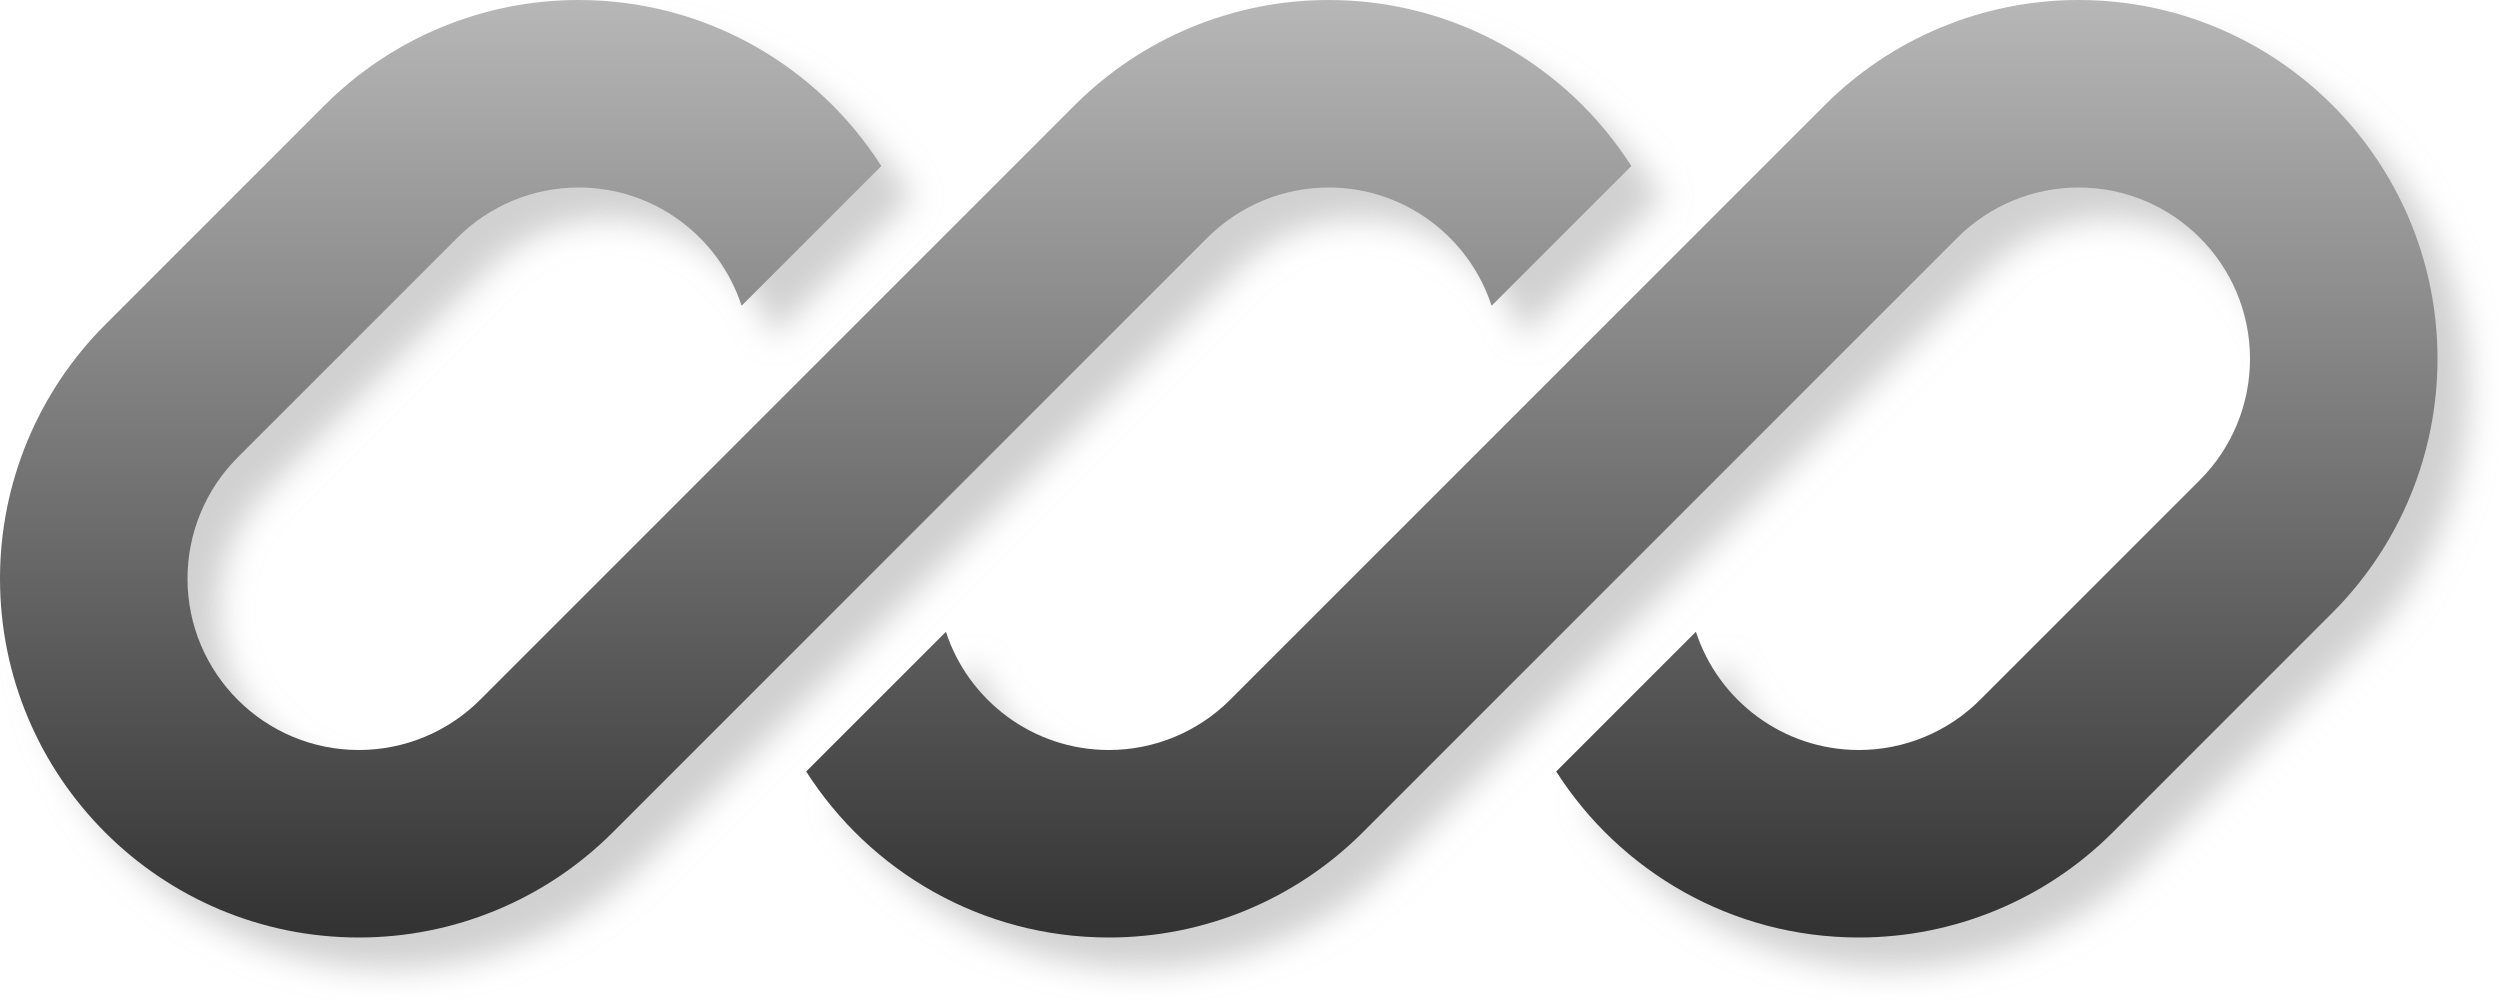
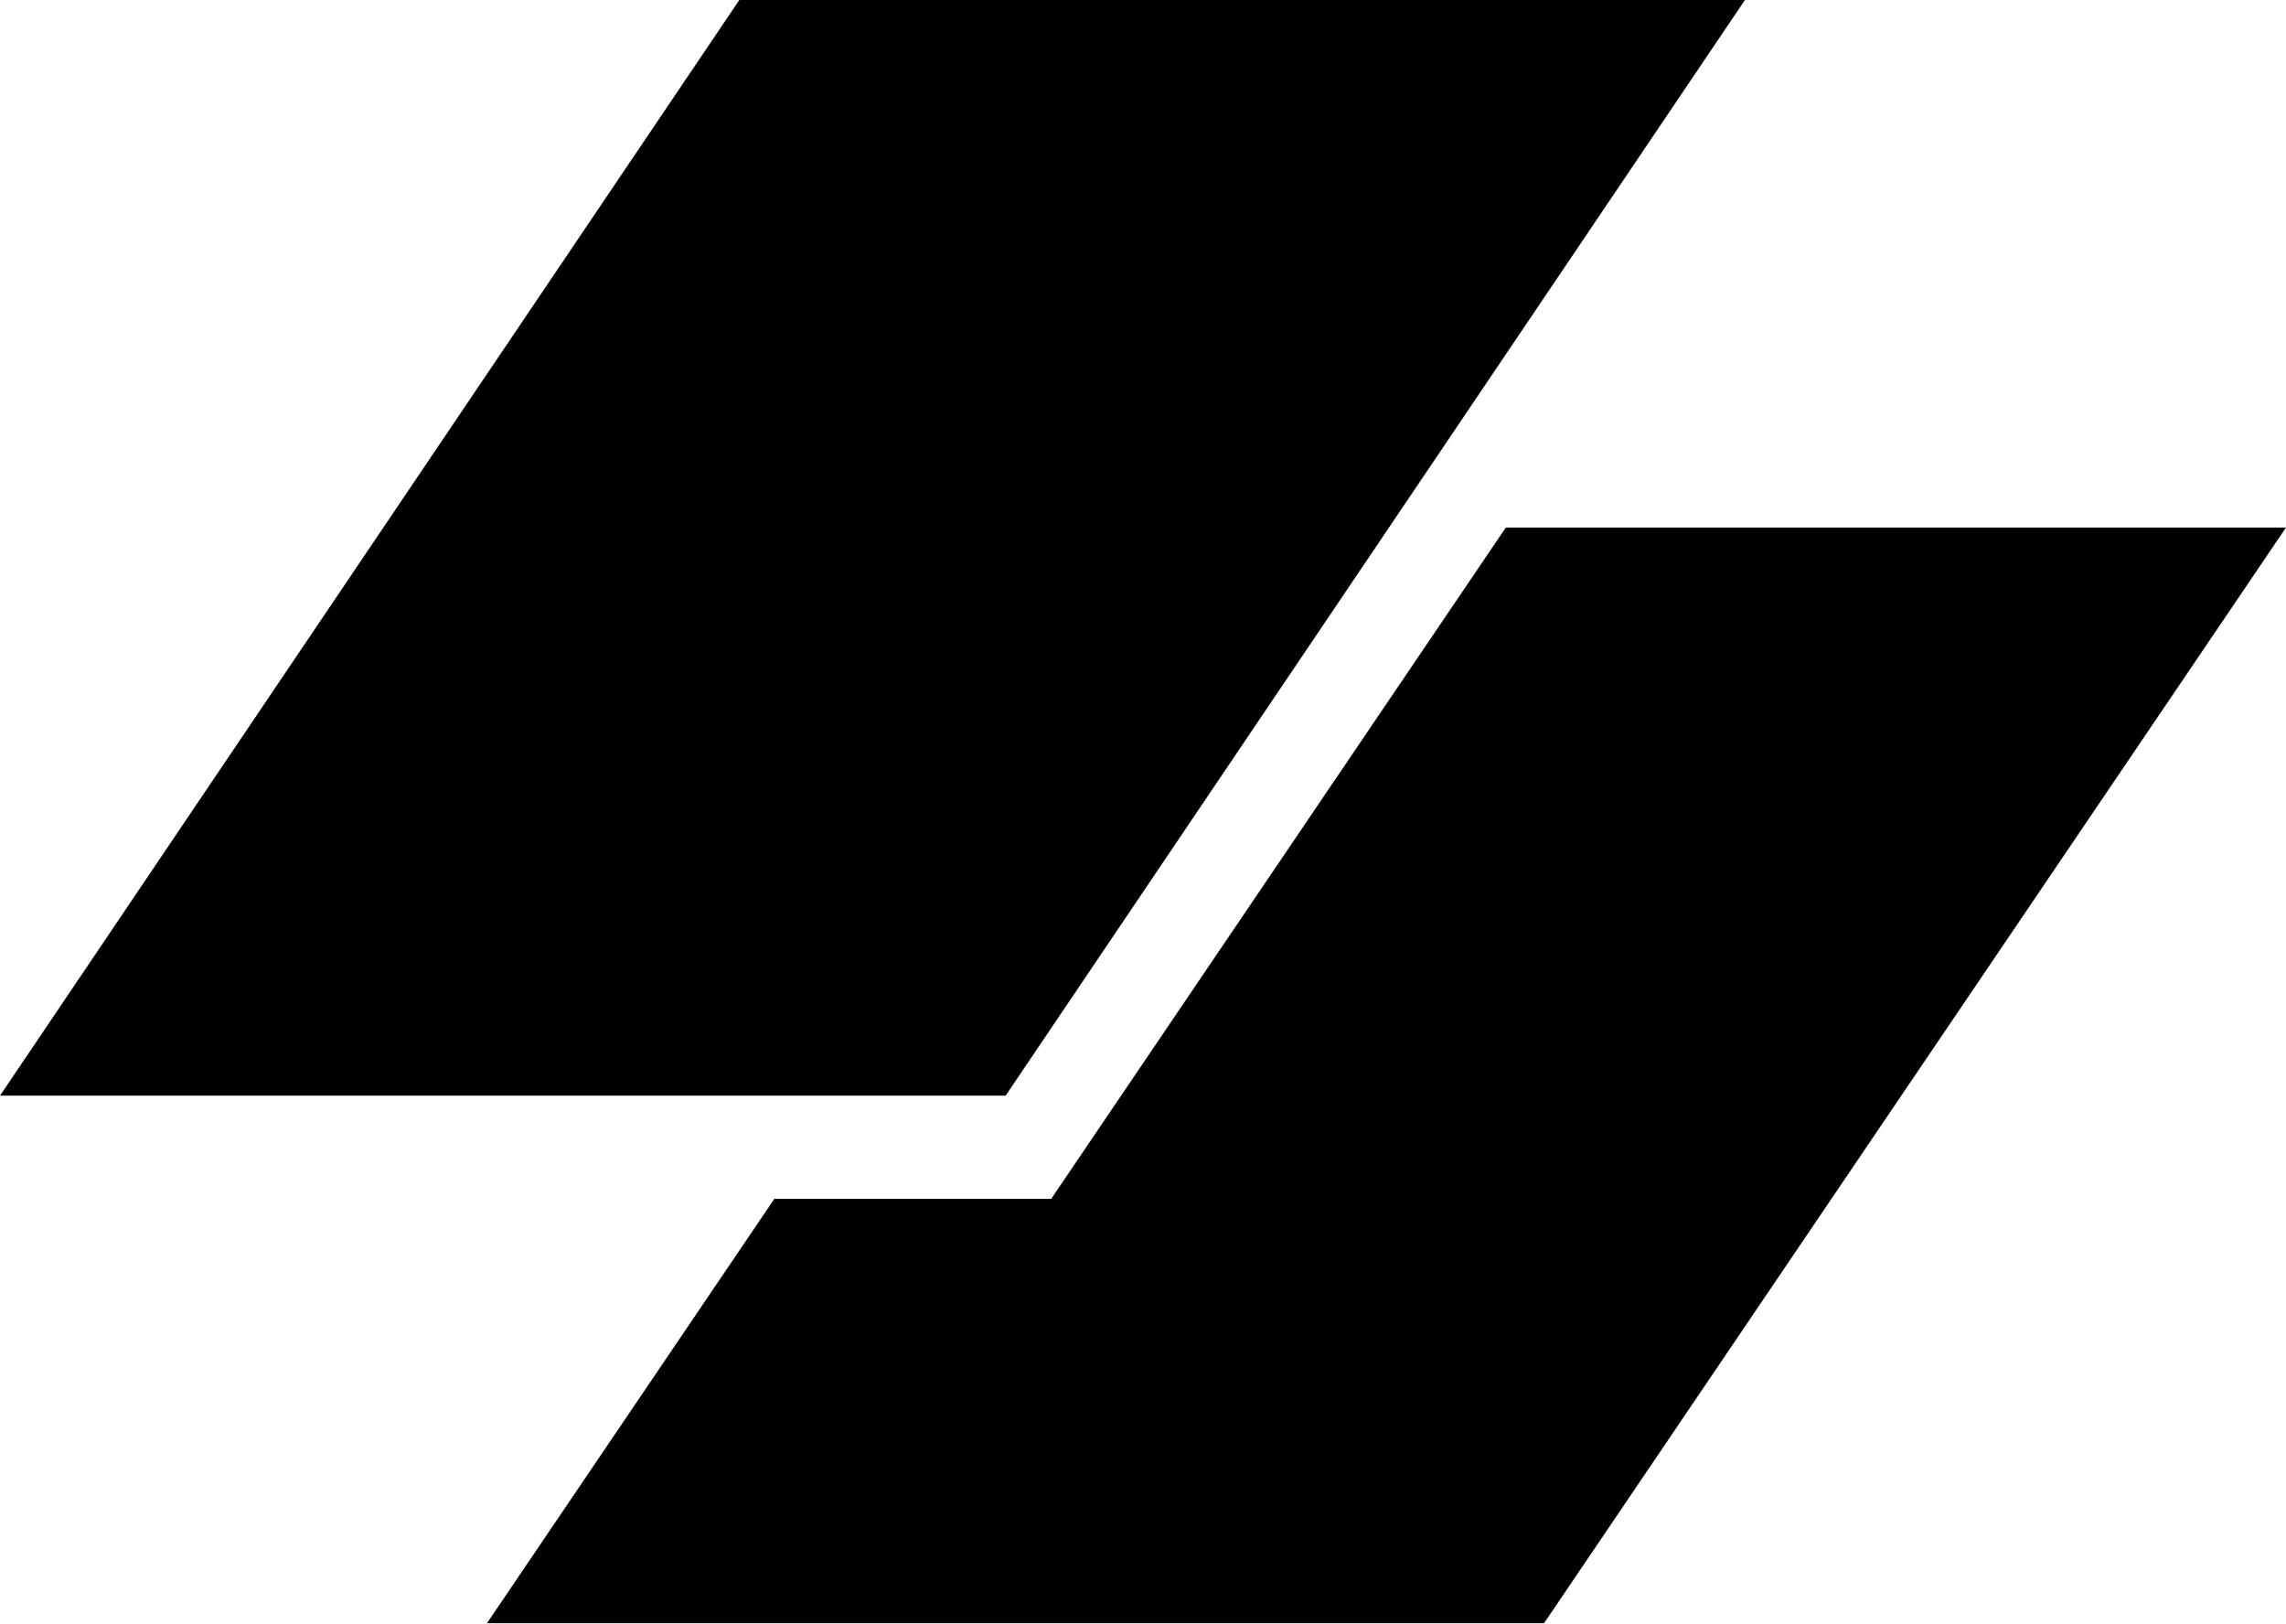
- <svg xmlns="http://www.w3.org/2000/svg" xmlns:xlink="http://www.w3.org/1999/xlink" width="80px" height="32px" viewBox="0 0 80 32" version="1.1">
-   <defs>
-     <linearGradient x1="71.468%" y1="0%" x2="71.468%" y2="100%" id="linearGradient-1">
-       <stop stop-color="#B7B7B7" offset="0%" />
-       <stop stop-color="#323232" offset="100%" />
-     </linearGradient>
-     <path d="M18.515,-1.77635684e-15 C15.469,-1.77635684e-15 12.547,1.21 10.393,3.364 L3.364,10.393 C1.21,12.547 0,15.469 0,18.515 C0,24.858 5.142,30 11.485,30 C14.531,30 17.453,28.79 19.607,26.636 L24.469,21.774 C24.469,21.774 24.469,21.774 24.469,21.774 L38.636,7.607 C39.665,6.578 41.06,6 42.515,6 C44.95,6 47.015,7.587 47.731,9.784 L52.202,5.313 C50.163,2.118 46.586,-1.77635684e-15 42.515,-1.77635684e-15 C39.469,-1.77635684e-15 36.547,1.21 34.393,3.364 L15.364,22.393 C14.335,23.422 12.94,24 11.485,24 C8.456,24 6,21.544 6,18.515 C6,17.06 6.578,15.665 7.607,14.636 L14.636,7.607 C15.665,6.578 17.06,6 18.515,6 C20.95,6 23.015,7.587 23.731,9.784 L28.202,5.313 C26.163,2.118 22.586,-1.77635684e-15 18.515,-1.77635684e-15 Z" id="path-2" />
-     <filter x="-1.9%" y="-3.3%" width="107.7%" height="113.3%" filterUnits="objectBoundingBox" id="filter-3">
-       <feOffset dx="1" dy="1" in="SourceAlpha" result="shadowOffsetOuter1" />
-       <feGaussianBlur stdDeviation="0.5" in="shadowOffsetOuter1" result="shadowBlurOuter1" />
-       <feColorMatrix values="0 0 0 0 0.64   0 0 0 0 0.64   0 0 0 0 0.64  0 0 0 0.5 0" type="matrix" in="shadowBlurOuter1" />
-     </filter>
-     <linearGradient x1="71.468%" y1="0%" x2="71.468%" y2="100%" id="linearGradient-4">
-       <stop stop-color="#B7B7B7" offset="0%" />
-       <stop stop-color="#323232" offset="100%" />
-     </linearGradient>
-     <path d="M39.364,22.393 C38.335,23.422 36.94,24 35.485,24 C33.05,24 30.985,22.413 30.269,20.217 L25.798,24.688 C27.838,27.882 31.414,30 35.485,30 C38.531,30 41.453,28.79 43.607,26.636 L62.636,7.607 C63.665,6.578 65.06,6 66.515,6 C69.544,6 72,8.456 72,11.485 C72,12.94 71.422,14.335 70.393,15.364 L63.364,22.393 C62.335,23.422 60.94,24 59.485,24 C57.05,24 54.985,22.413 54.269,20.216 L49.798,24.687 C51.838,27.882 55.414,30 59.485,30 C62.531,30 65.453,28.79 67.607,26.636 L74.636,19.607 C76.79,17.453 78,14.531 78,11.485 C78,5.142 72.858,0 66.515,0 C63.469,0 60.547,1.21 58.393,3.364 L39.364,22.393 Z" id="path-5" />
-     <filter x="-1.9%" y="-3.3%" width="107.7%" height="113.3%" filterUnits="objectBoundingBox" id="filter-6">
-       <feOffset dx="1" dy="1" in="SourceAlpha" result="shadowOffsetOuter1" />
-       <feGaussianBlur stdDeviation="0.5" in="shadowOffsetOuter1" result="shadowBlurOuter1" />
-       <feColorMatrix values="0 0 0 0 0.64   0 0 0 0 0.64   0 0 0 0 0.64  0 0 0 0.5 0" type="matrix" in="shadowBlurOuter1" />
-     </filter>
-   </defs>
+ <svg xmlns="http://www.w3.org/2000/svg" width="169px" height="120px" viewBox="0 0 169 120" version="1.1">
  <g id="Page-1" stroke="none" stroke-width="1" fill="none" fill-rule="evenodd">
-     <g id="logo" fill-rule="nonzero">
-       <g id="Path">
-         <use fill="black" fill-opacity="1" filter="url(#filter-3)" xlink:href="#path-2" />
-         <use fill="url(#linearGradient-1)" xlink:href="#path-2" />
-       </g>
-       <g id="Path">
-         <use fill="black" fill-opacity="1" filter="url(#filter-6)" xlink:href="#path-5" />
-         <use fill="url(#linearGradient-4)" xlink:href="#path-5" />
-       </g>
+     <g id="logoipsum-245" fill="#000000" fill-rule="nonzero">
+       <polygon id="Path" points="54.657 0 129 0 74.343 81 0 81" />
+       <polygon id="Path" points="57.246 88.627 36 120 114.148 120 169 39 111.322 39 77.715 88.627" />
    </g>
  </g>
</svg>
